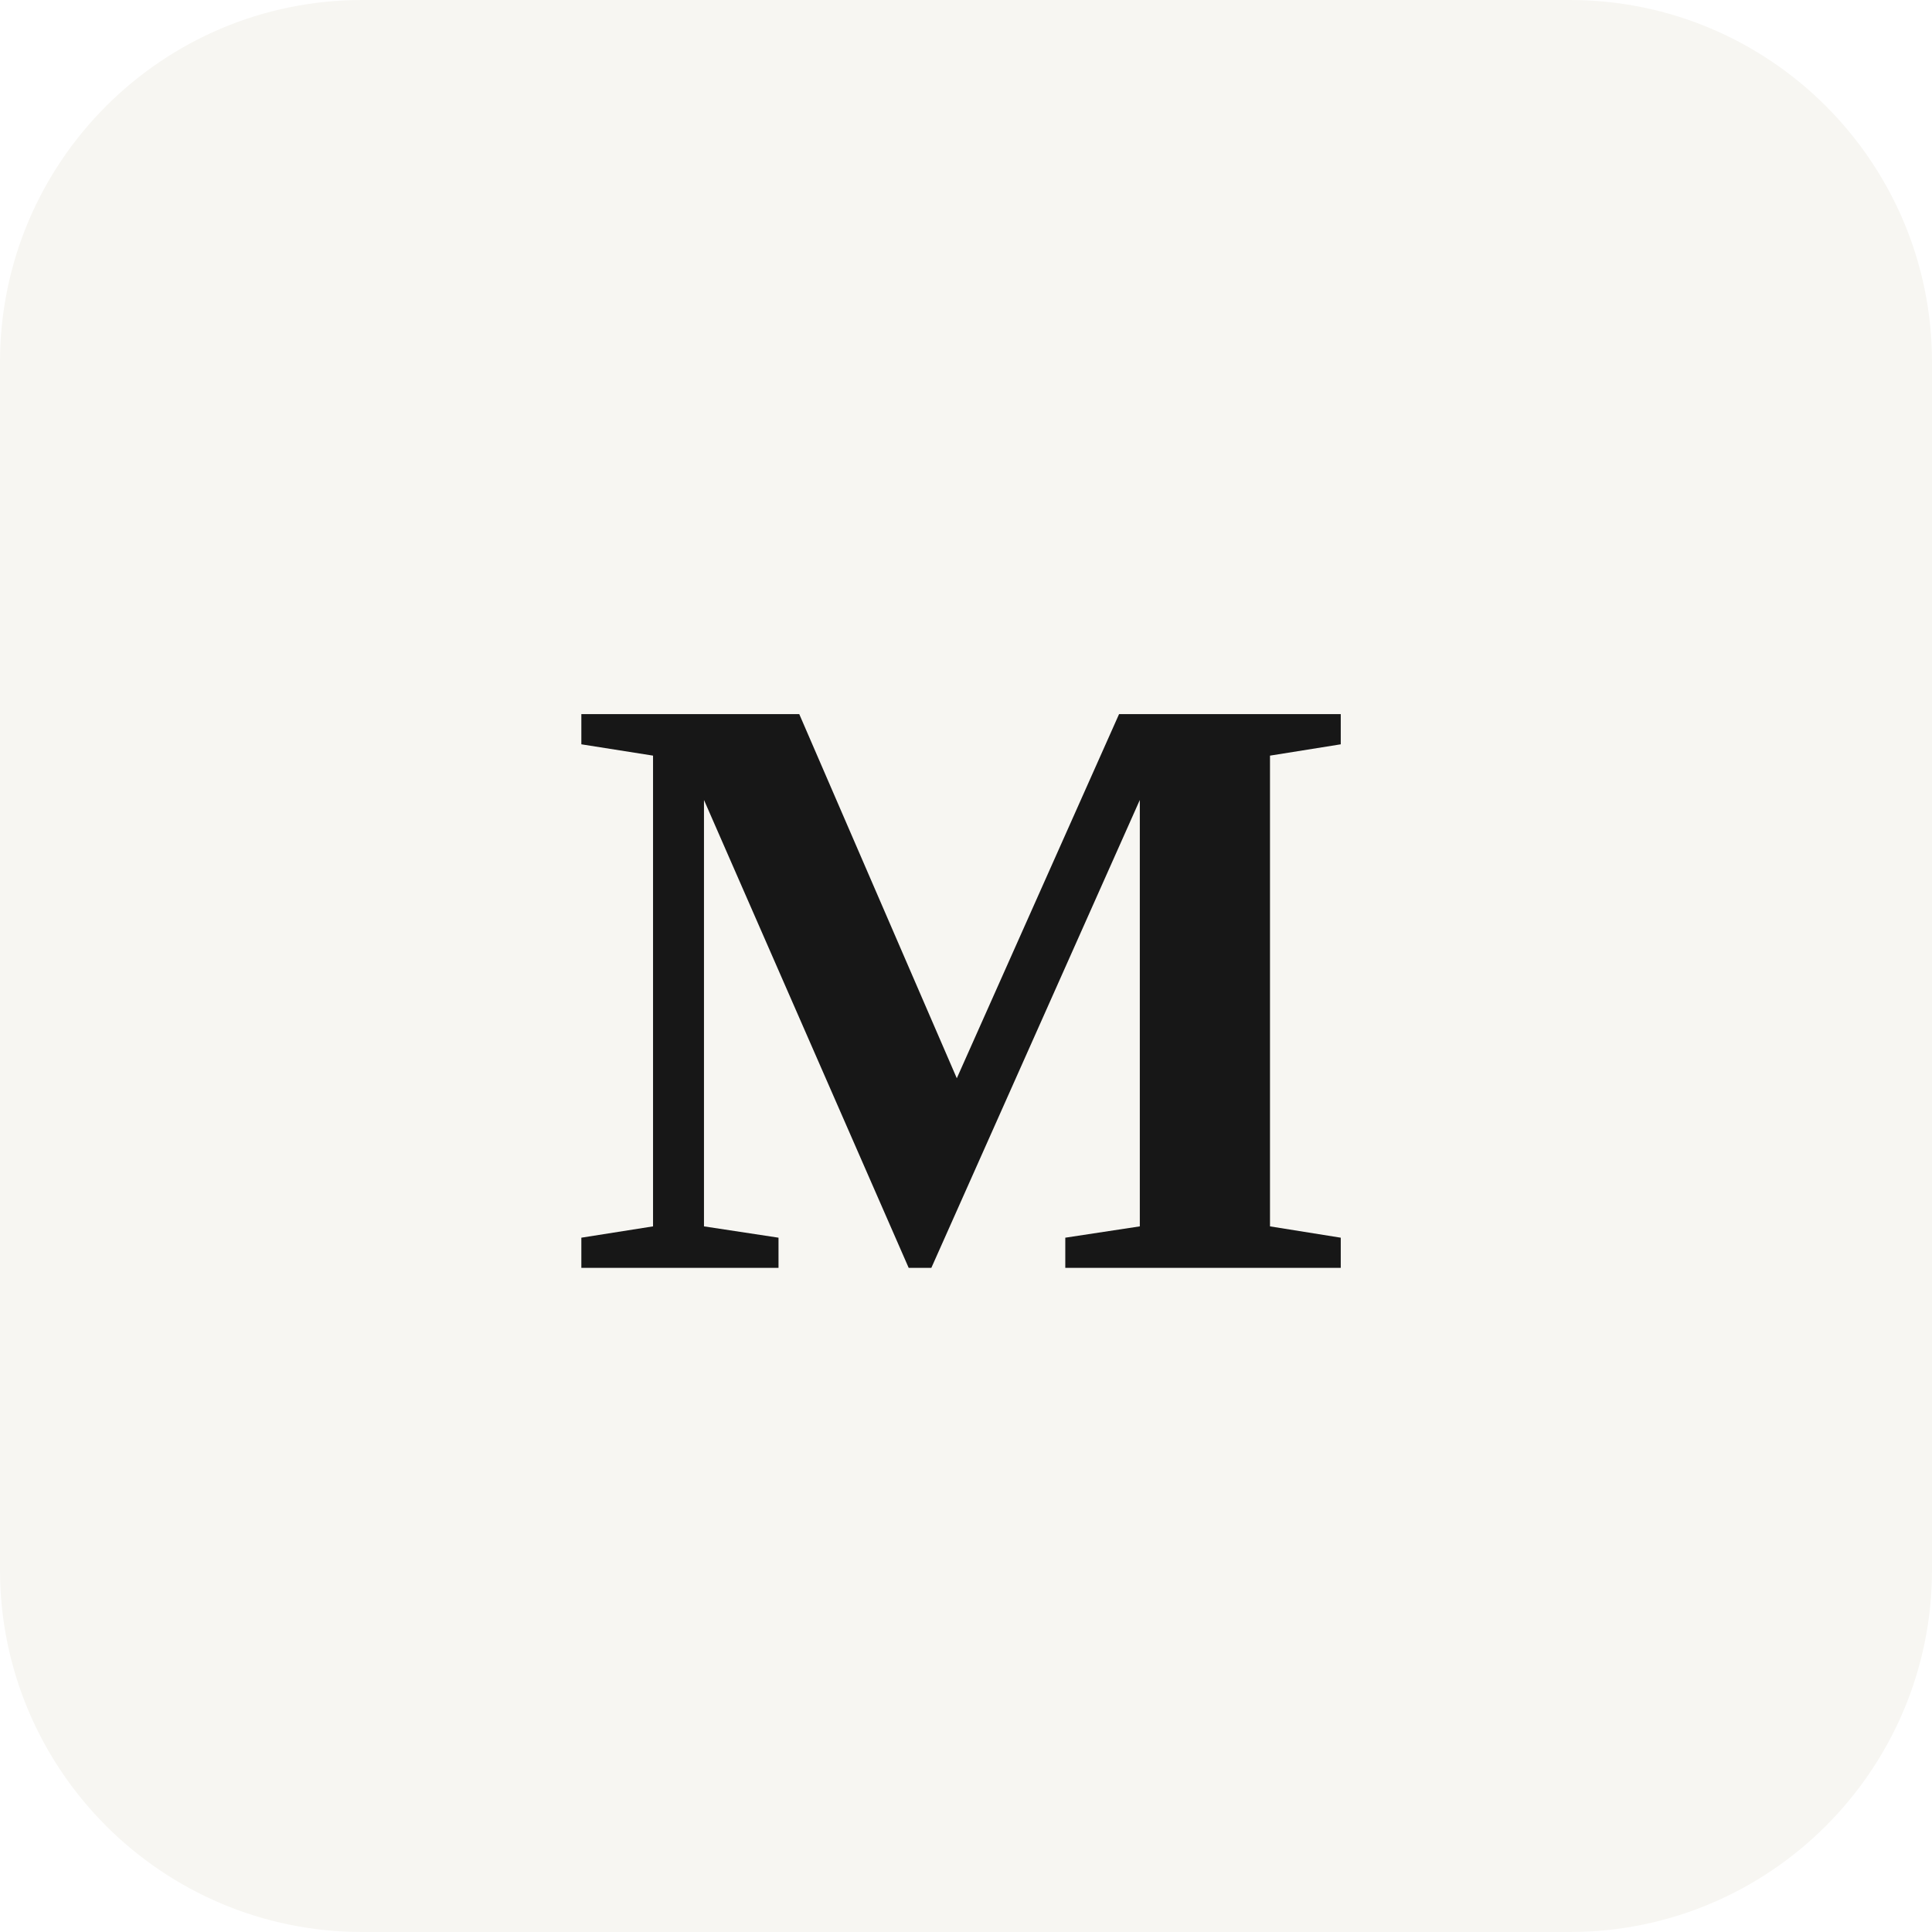
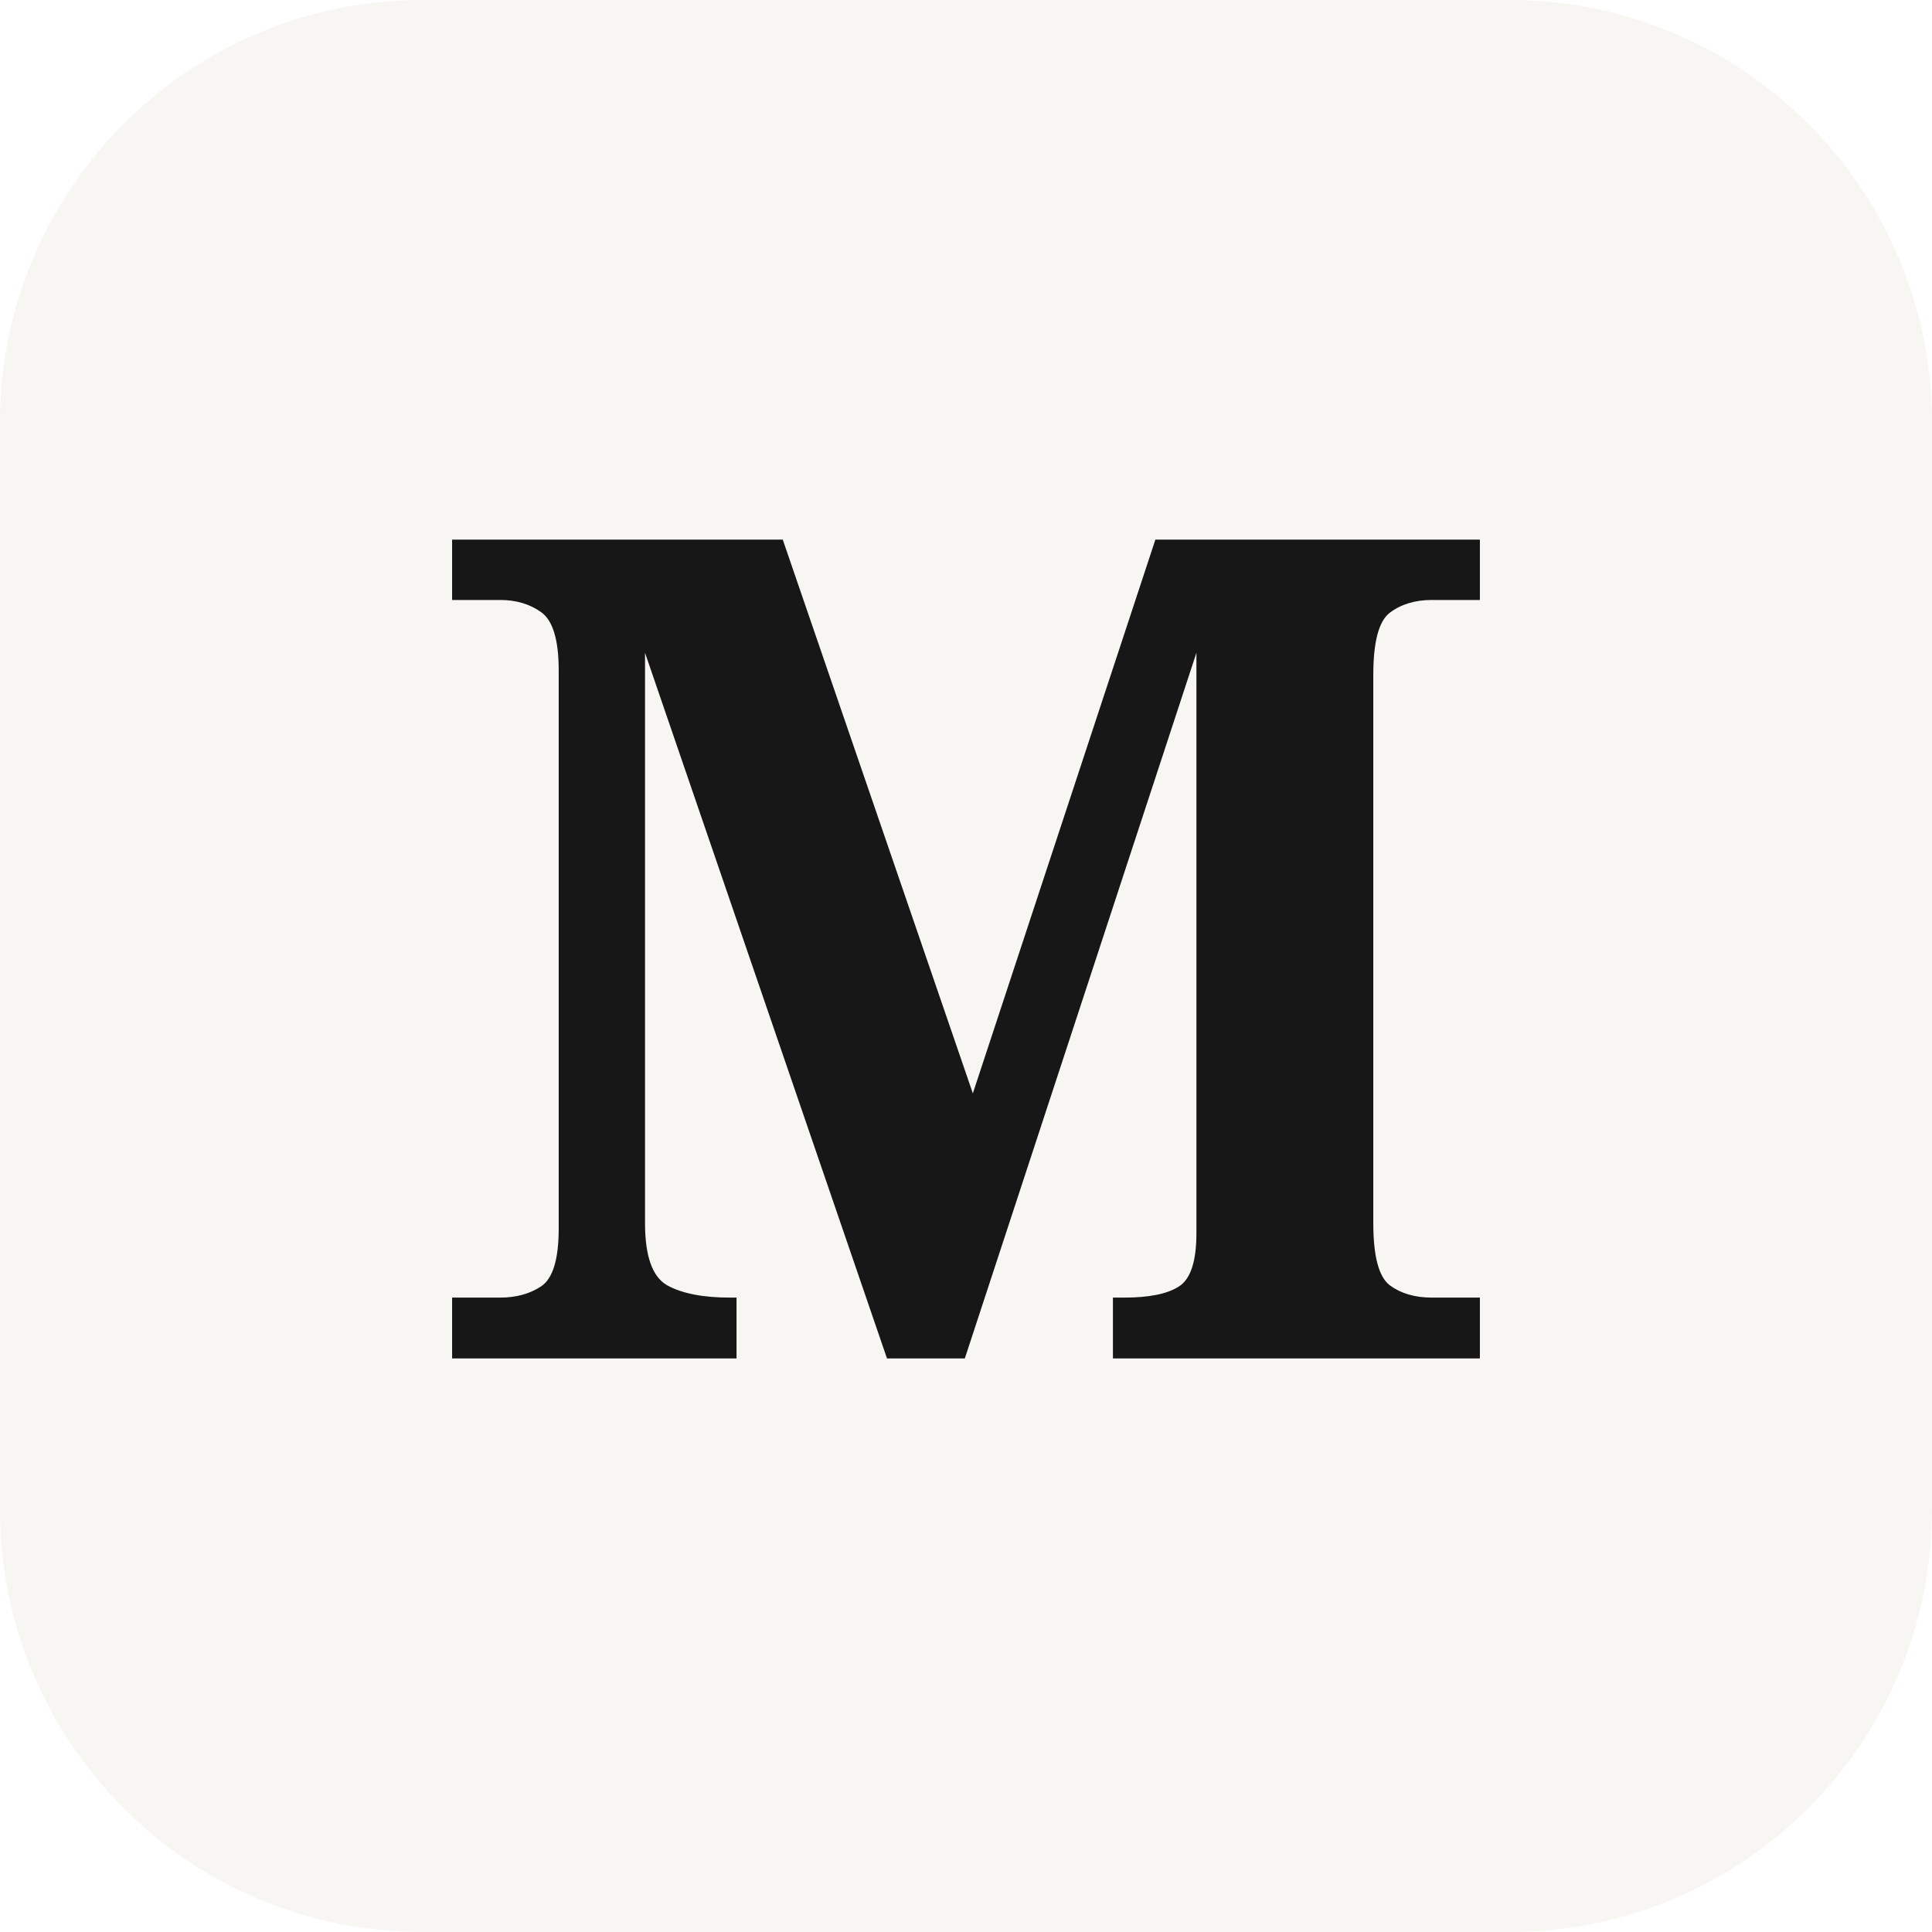
- <svg xmlns="http://www.w3.org/2000/svg" viewBox="0 0 32 32">
-   <rect width="32" height="32" rx="6" fill="#F7F6F2" />
-   <text x="16" y="21" font-family="Georgia, 'Times New Roman', serif" font-size="14" font-weight="600" fill="#171717" text-anchor="middle">M</text>
+ <svg xmlns="http://www.w3.org/2000/svg" viewBox="0 0 64 64">
+   <rect width="64" height="64" rx="14" fill="#F7F6F2" />
+   <text x="32" y="45" font-family="'Cormorant Garamond', Georgia, serif" font-size="38" font-weight="600" fill="#171717" text-anchor="middle">M</text>
</svg>
